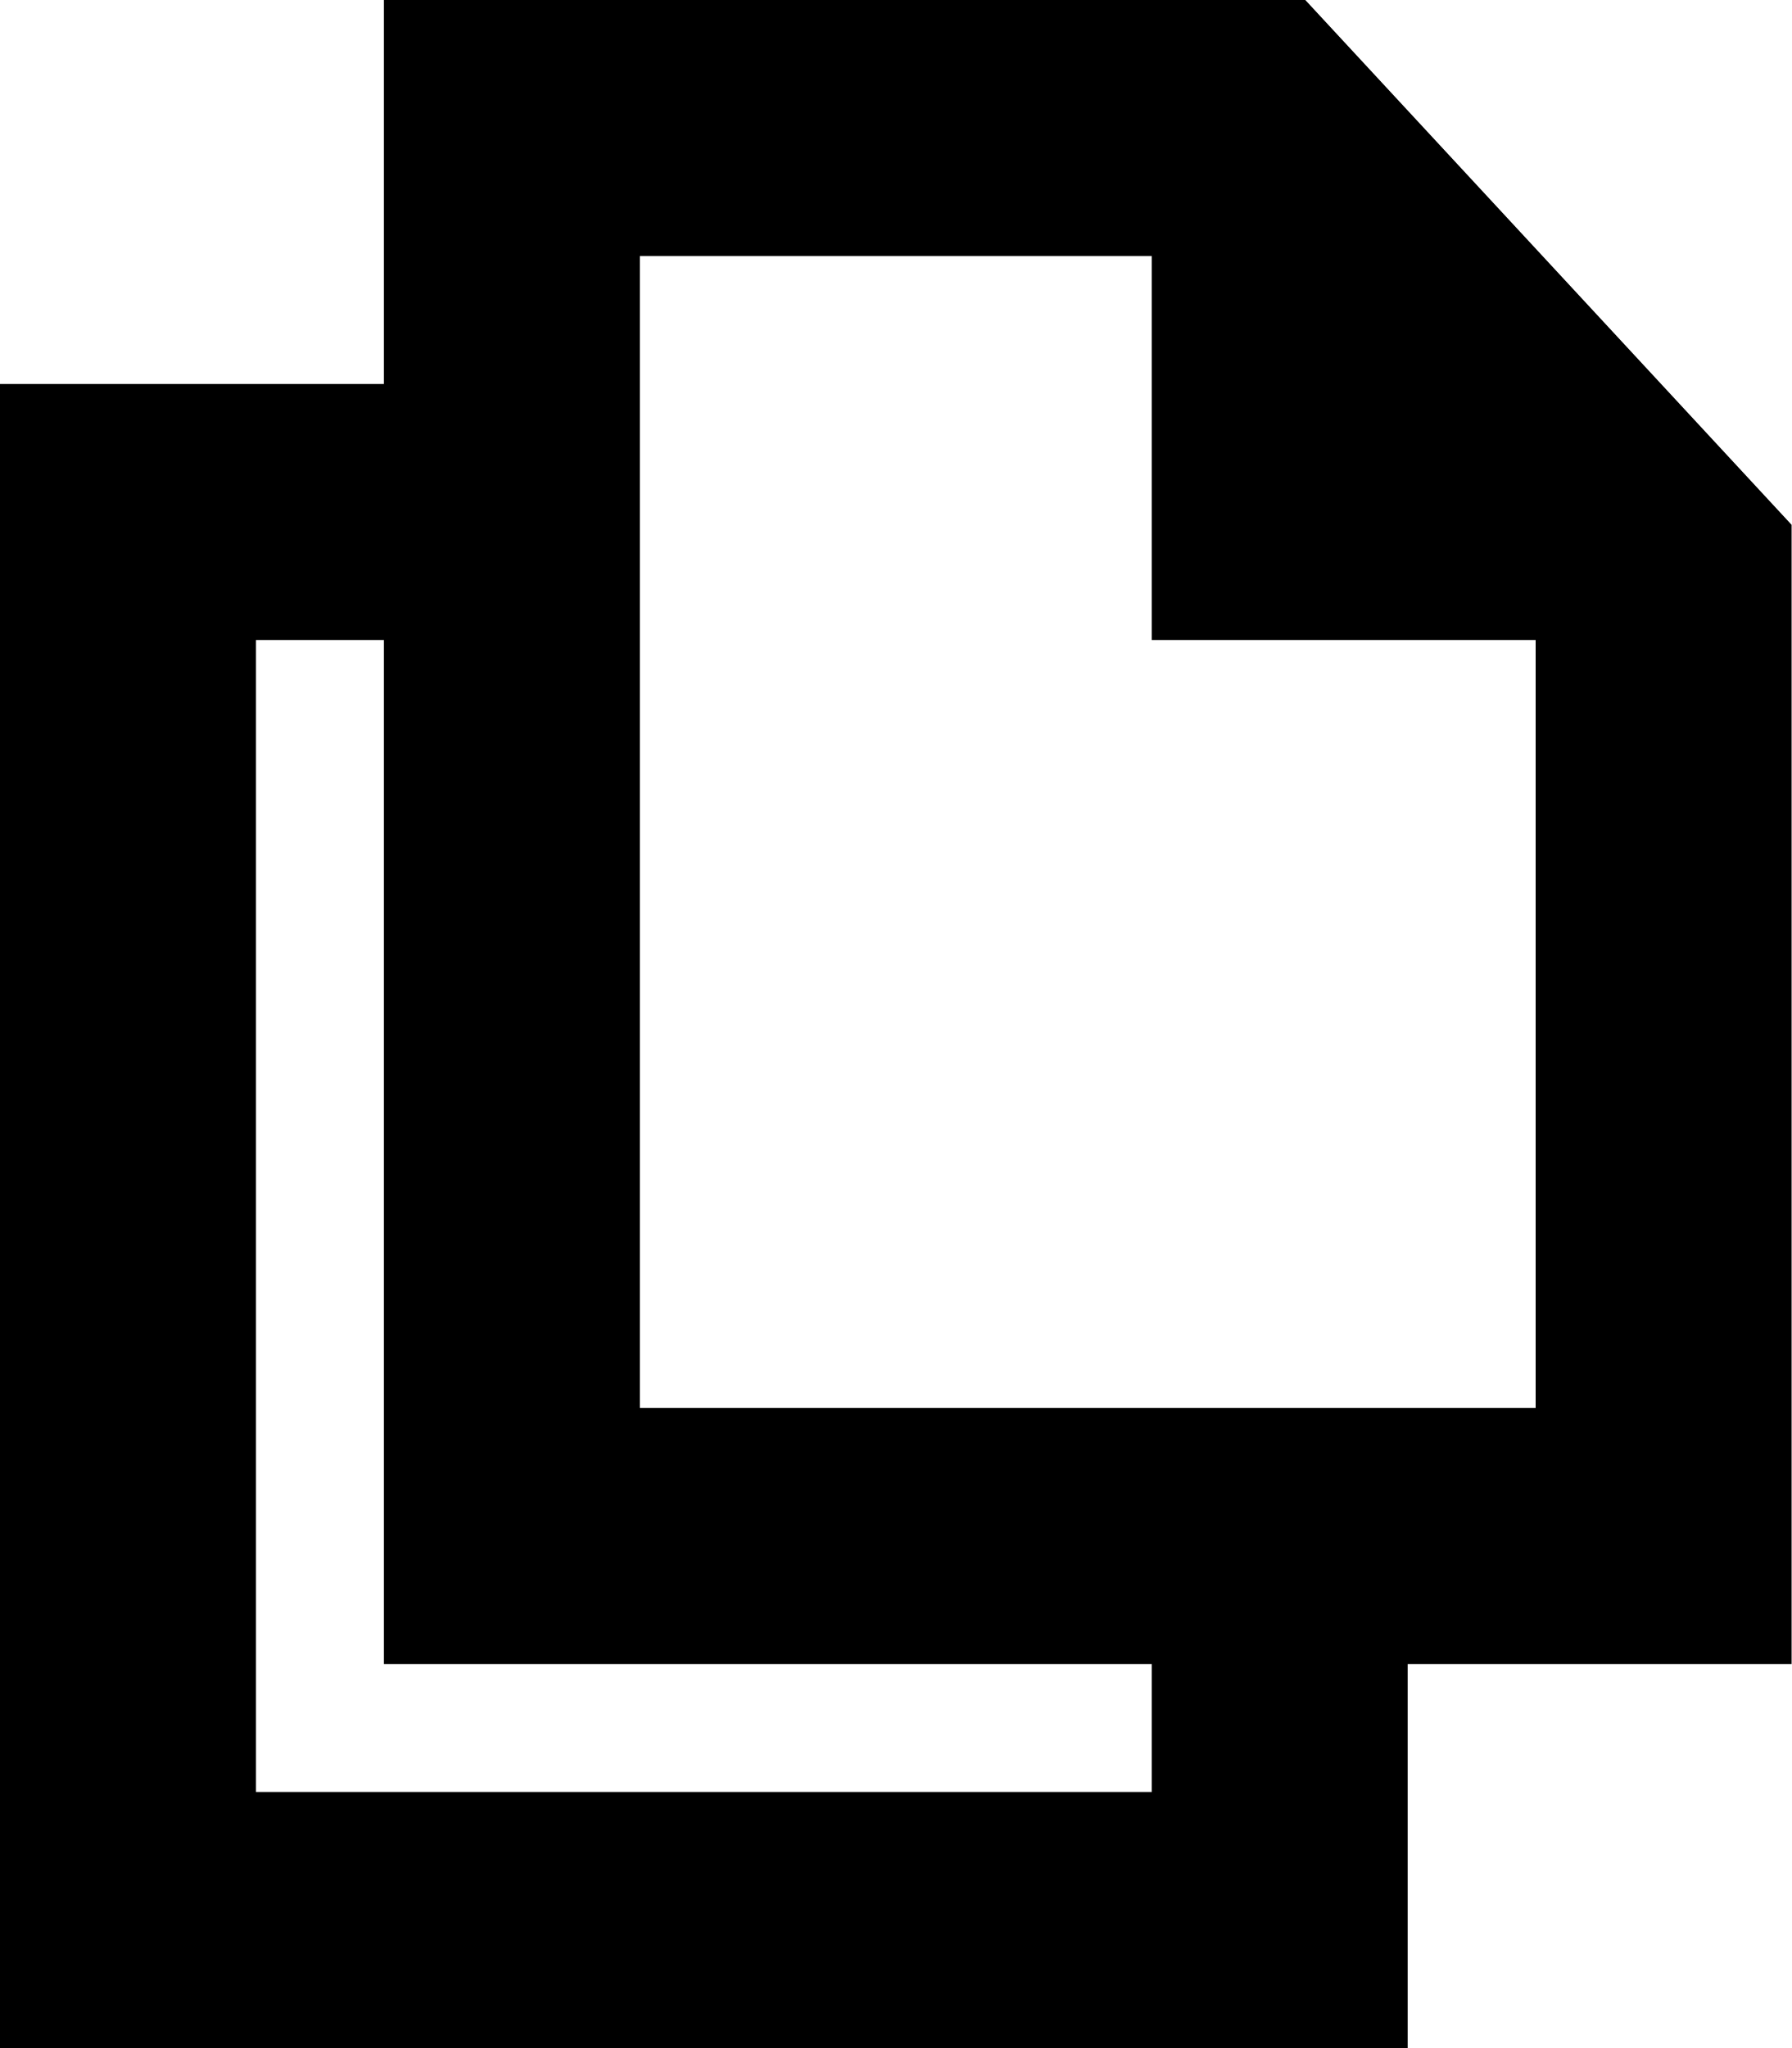
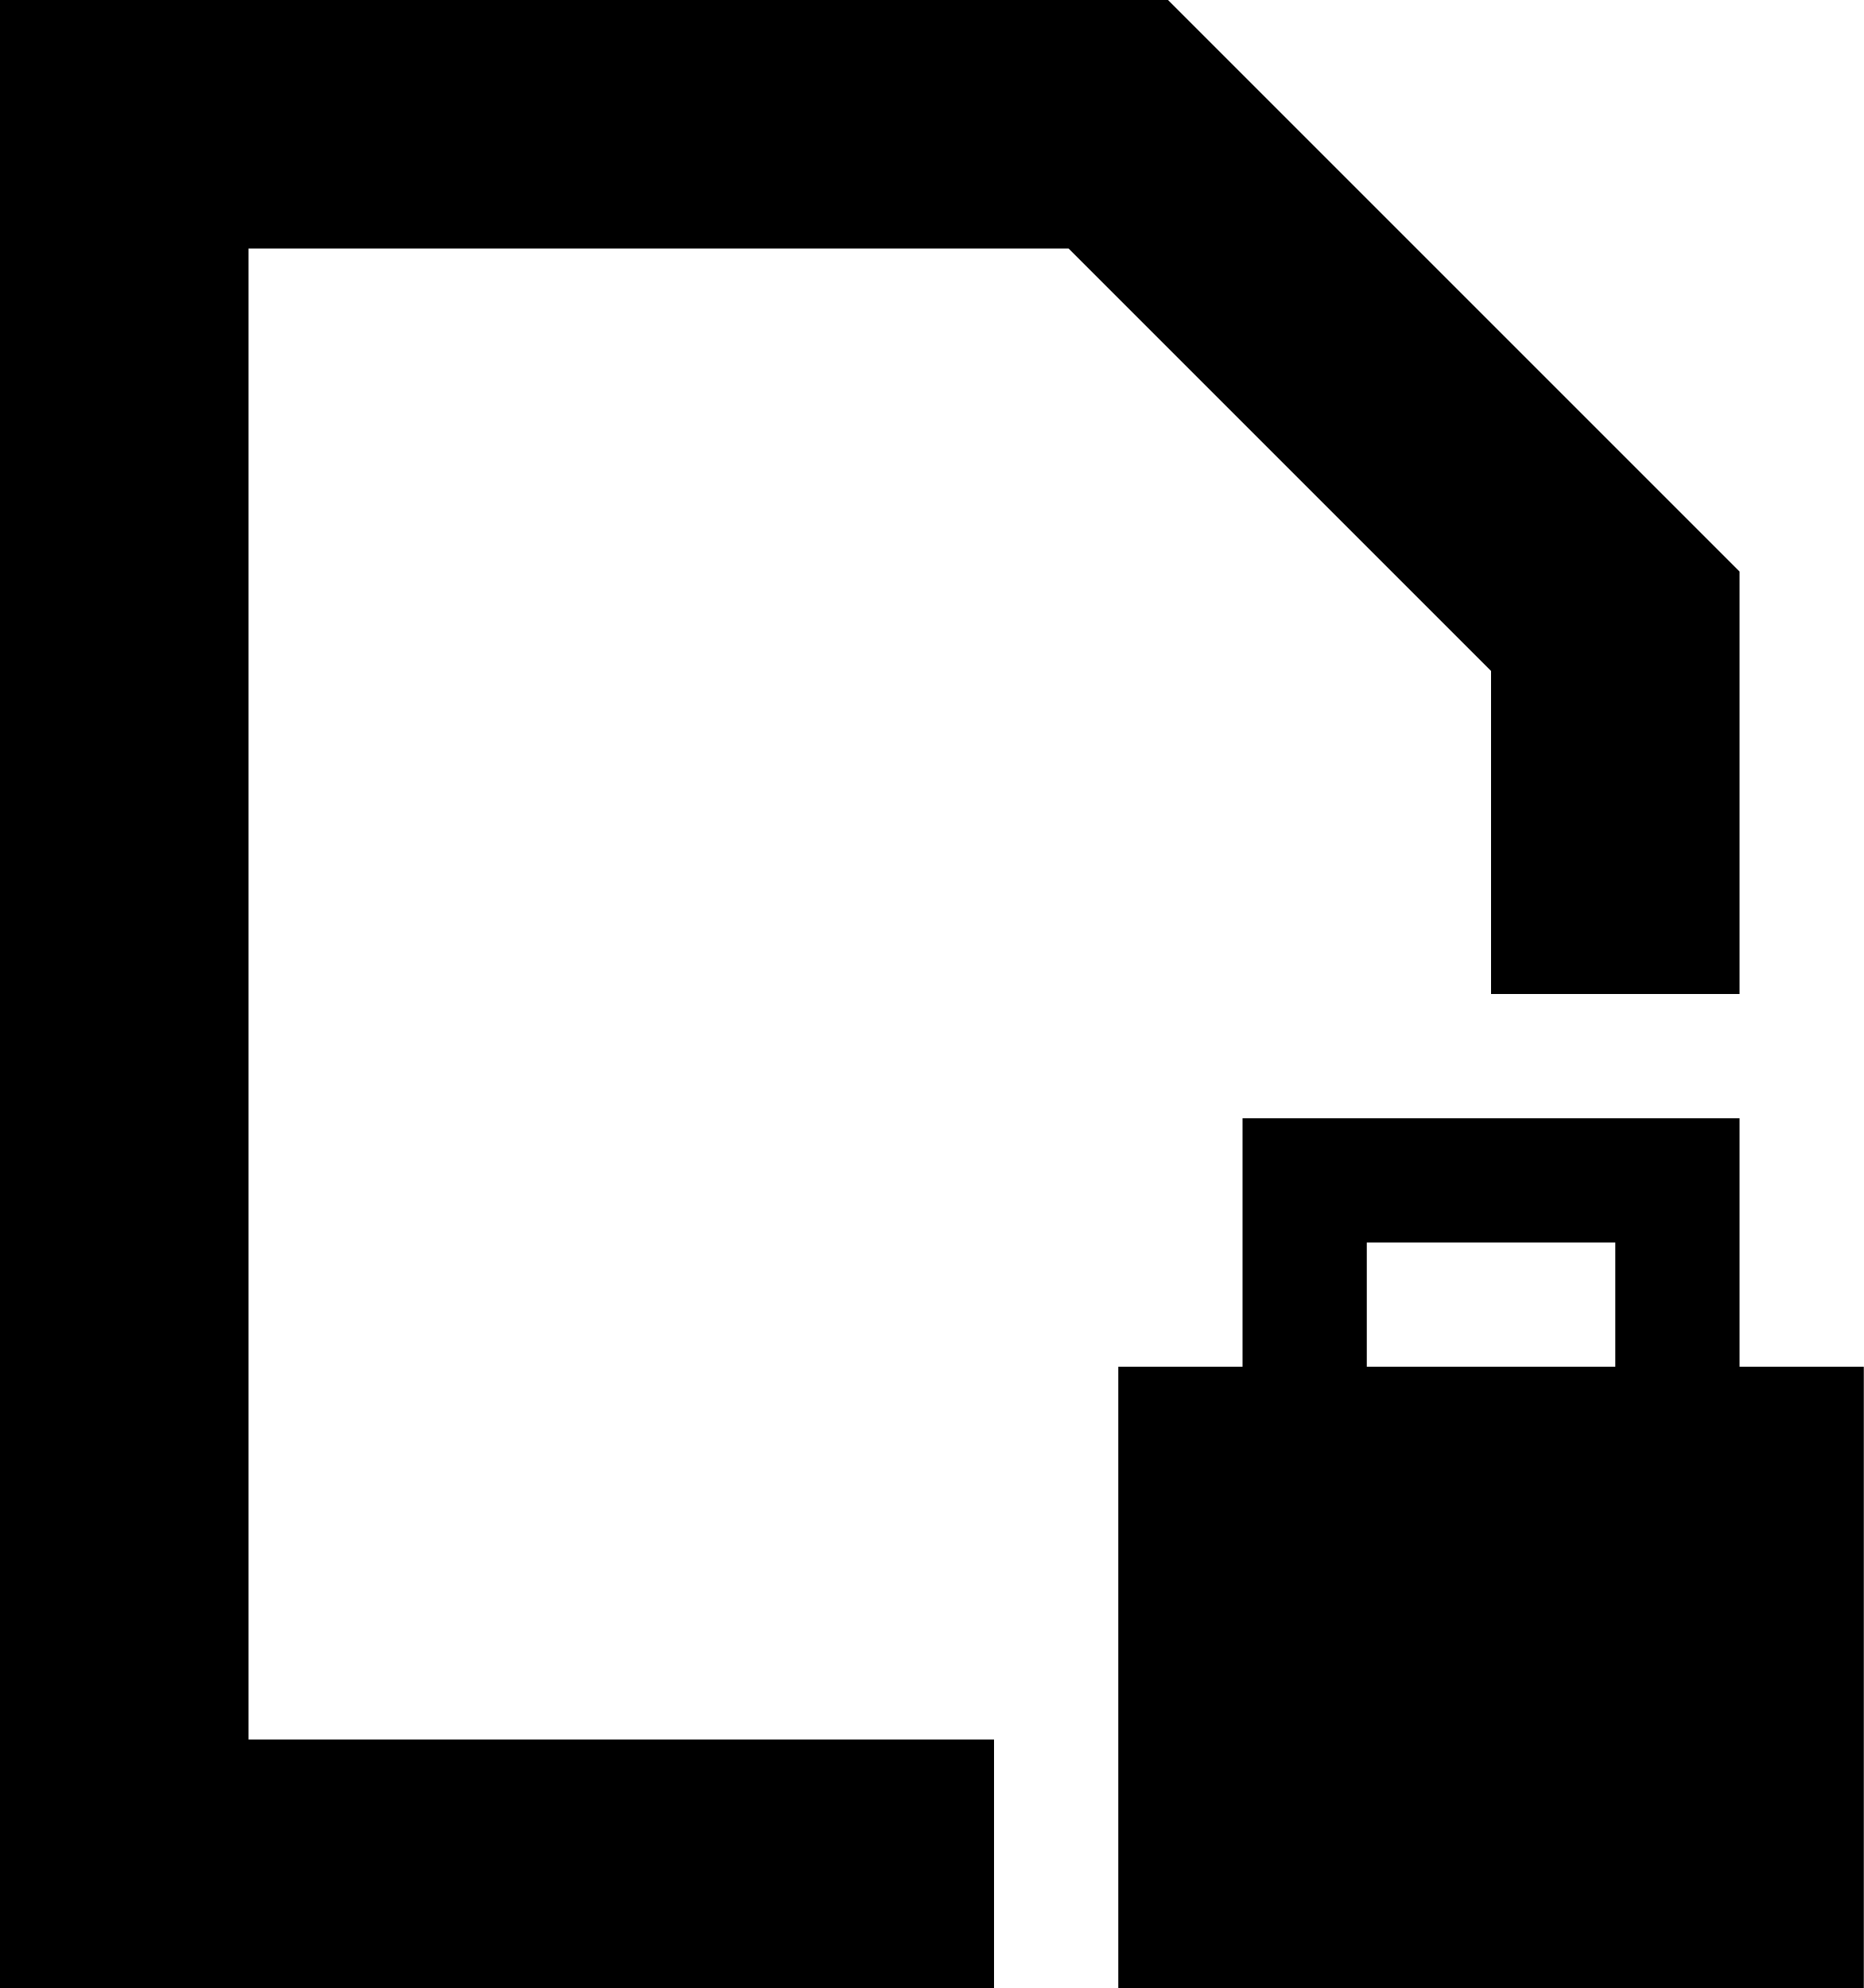
- <svg xmlns="http://www.w3.org/2000/svg" version="1.1" id="Icons" x="0px" y="0px" viewBox="0 0 14 16" style="enable-background:new 0 0 14 16;" xml:space="preserve">
-   <path d="M10.2,0H3v3H0v13h11v-3h3V4.1L10.2,0z M9,14H2V5h1v8h6V14z M5,11V2h4v3h3v6H5z" />
+ <svg xmlns="http://www.w3.org/2000/svg" version="1.1" id="Icons" x="0px" y="0px" viewBox="0 0 15 16" style="enable-background:new 0 0 15 16;" xml:space="preserve">
+   <polygon points="8.6,2 12,5.4 12,8 14,8 14,4.6 9.4,0 0,0 0,16 8,16 8,14 6,14 4,14 2,14 2,2  " />
+   <path d="M14,11V9h-4v2H9v5h6v-5H14z M11,11v-1h2v1H11z" />
</svg>
